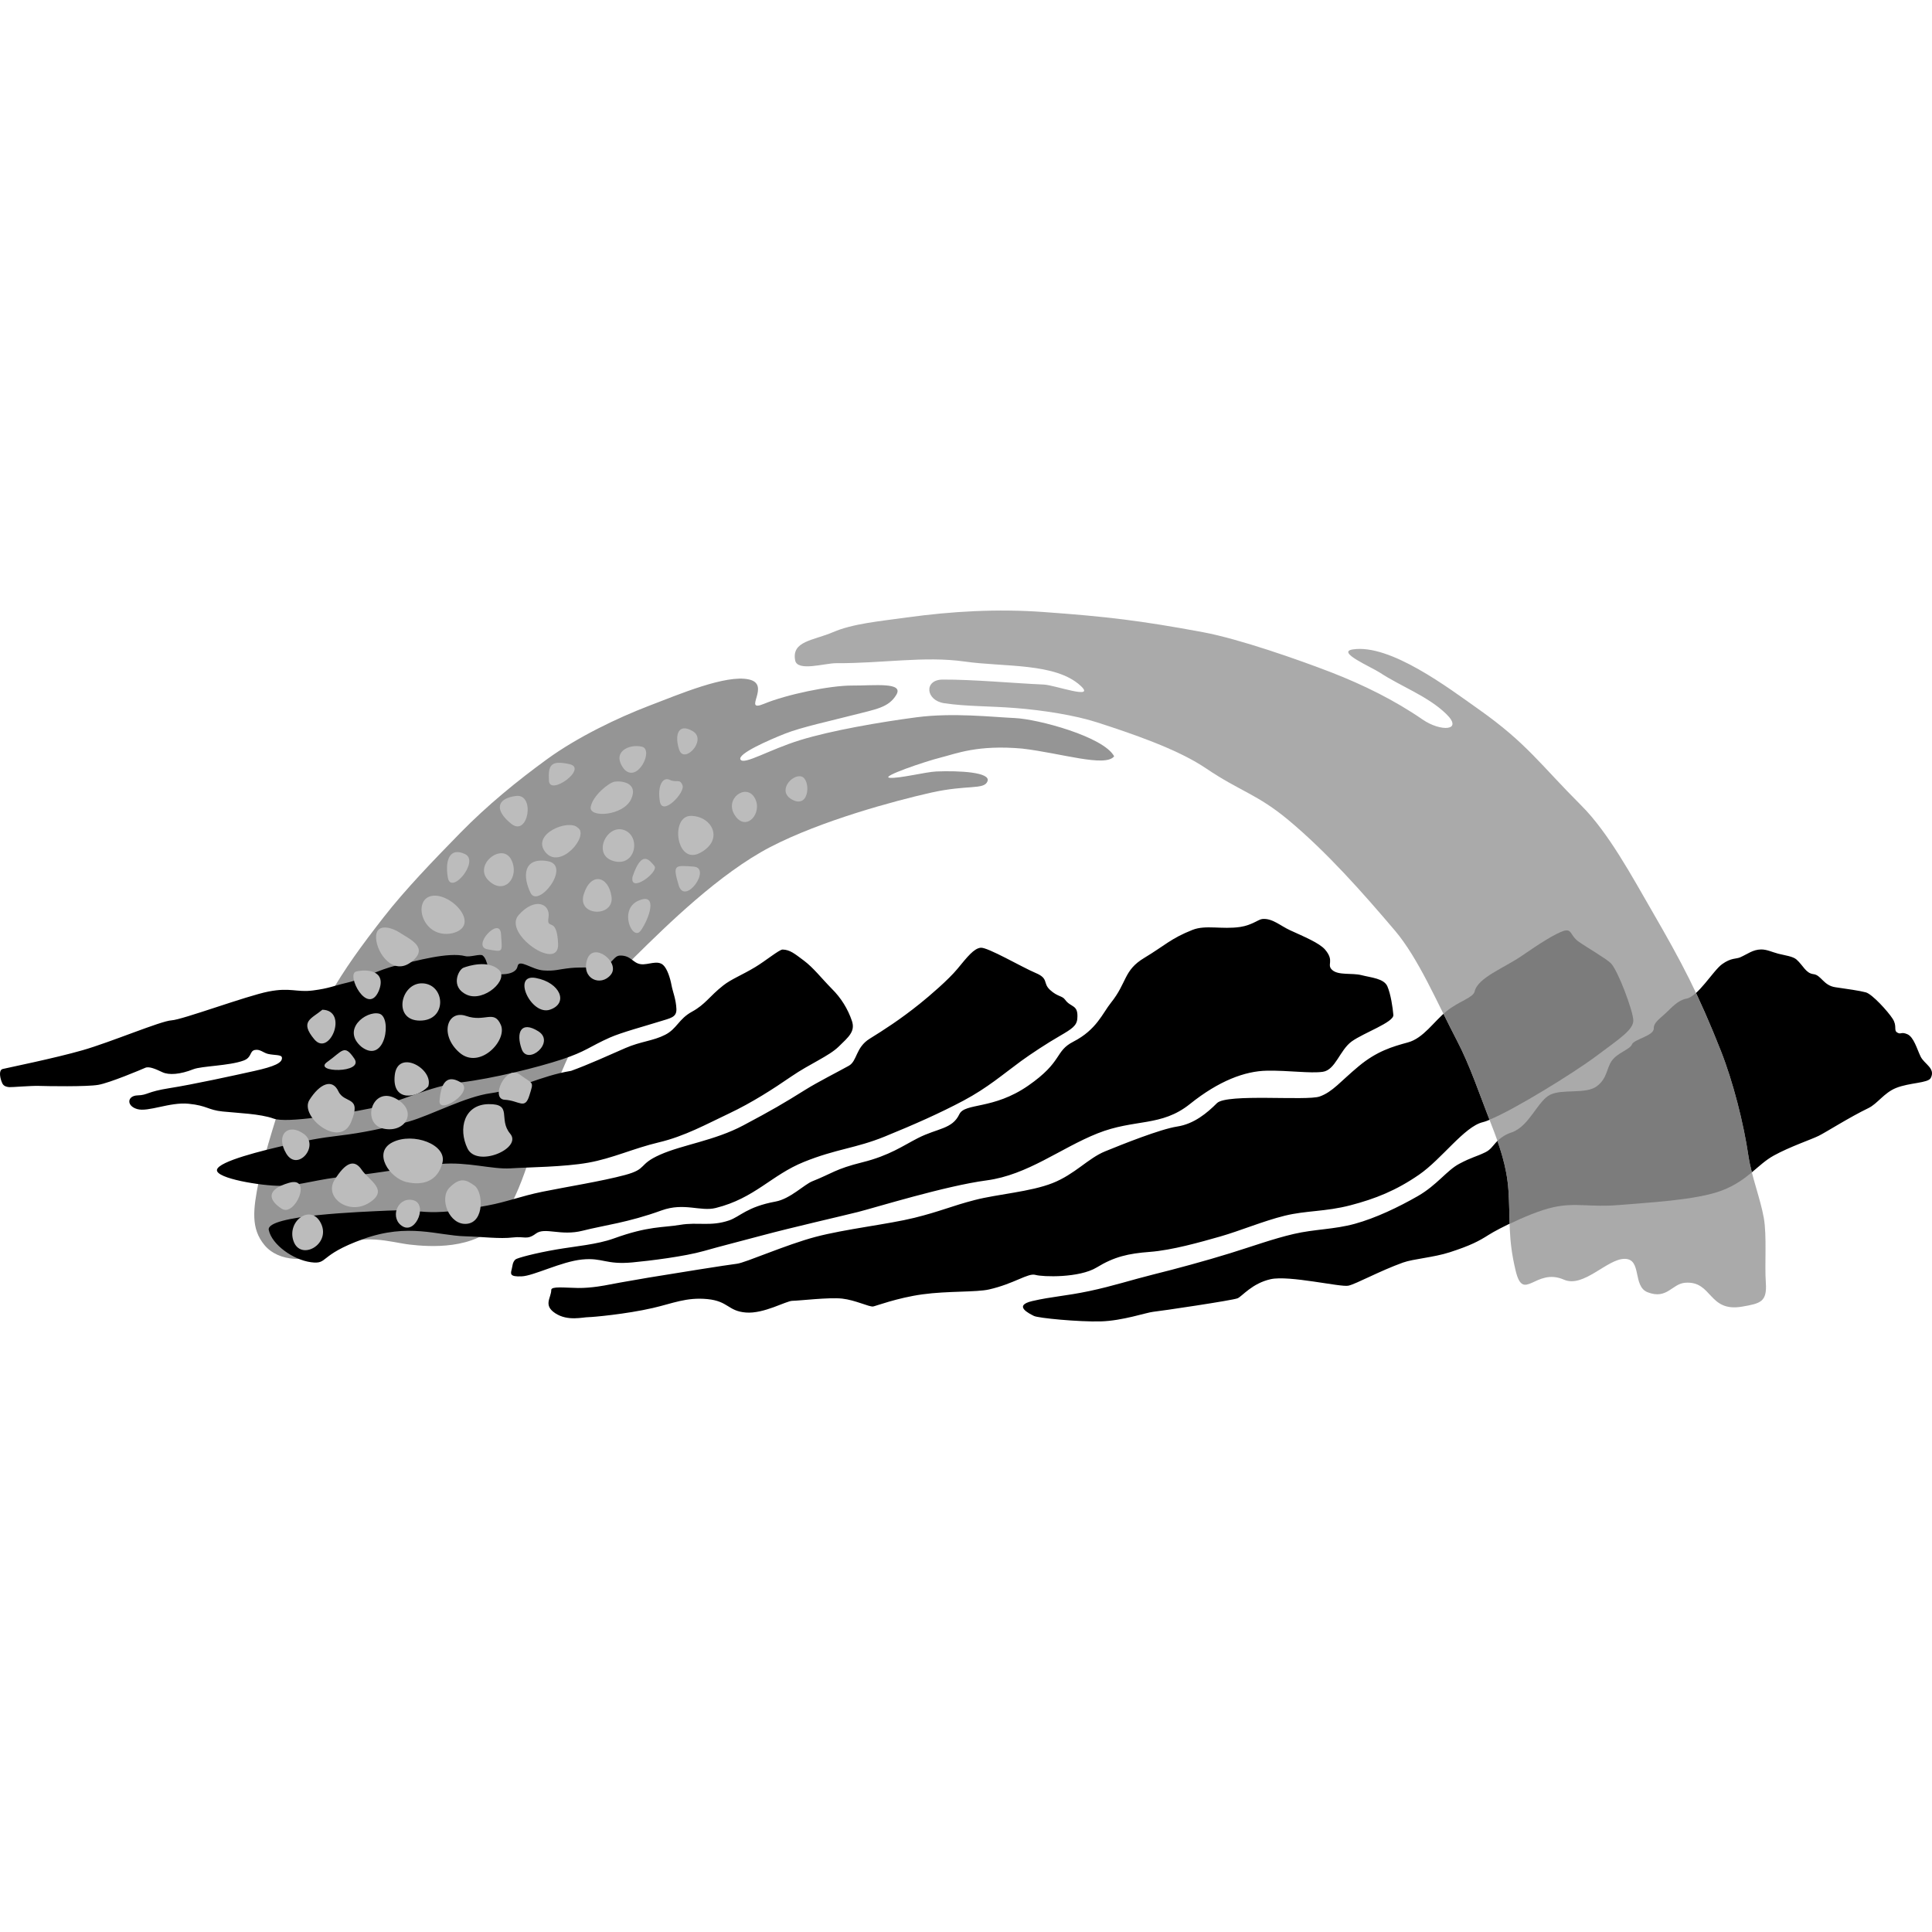
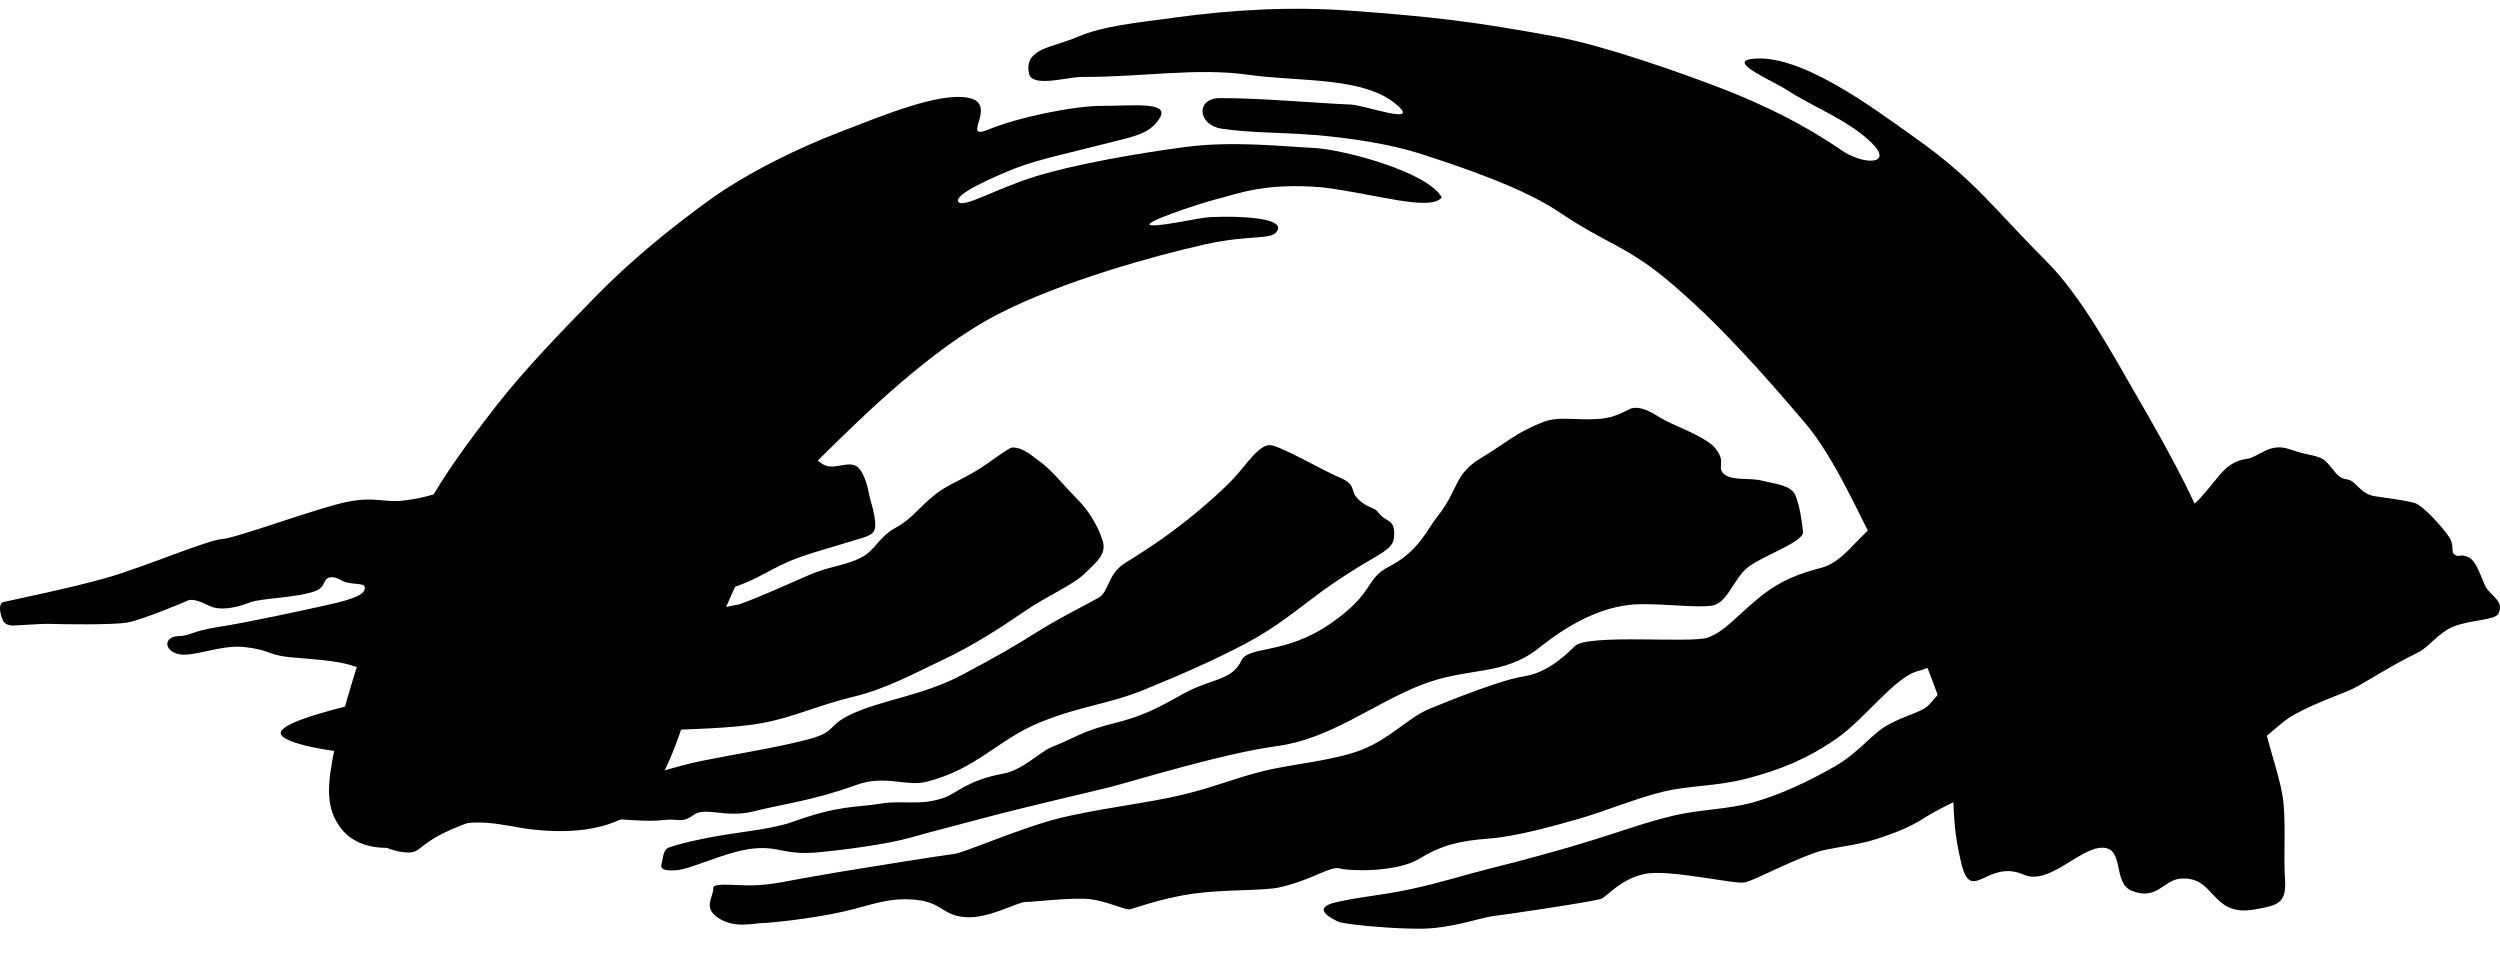
- <svg xmlns="http://www.w3.org/2000/svg" viewBox="0 0 64 64">
-   <path style="filter: invert(.3);" d="M11.104 41.349c.893-.53 1.843-.193 2.466-.121.624.072 2.168.195 2.97-.75.804-.947 1.144-2.826 1.623-3.931.479-1.106.66-1.647 1.148-2.464.487-.817.692-1.374 1.736-2.404 1.044-1.03 2.789-2.746 4.47-3.62 1.68-.872 4.103-1.527 5.322-1.801 1.218-.274 1.764-.084 1.874-.38.11-.296-.923-.353-1.695-.322-.356.015-1.227.238-1.544.21-.342-.029 1.182-.546 1.693-.673.51-.128 1.217-.427 2.697-.295 1.285.15 2.751.629 3.044.256-.347-.65-2.52-1.232-3.285-1.267-.767-.035-2.056-.185-3.27-.025s-2.812.437-3.84.753-1.863.833-1.982.648c-.12-.186.93-.644 1.474-.86.544-.215 1.52-.425 2.262-.617s1.169-.242 1.425-.67c.256-.429-.729-.302-1.466-.306-.736-.004-2.176.297-2.918.605s.26-.643-.502-.808c-.763-.166-2.297.488-3.313.876-1.015.388-2.356 1.029-3.363 1.76-1.006.732-1.98 1.527-2.88 2.445-.897.918-1.826 1.877-2.552 2.81-.726.935-1.274 1.677-1.804 2.61-.53.934-.996 1.672-1.33 2.716-.334 1.045-.793 2.435-.99 3.394-.195.96-.266 1.58.188 2.128.454.549 1.45.632 2.342.103z" />
-   <path d="M.092 35.411c-.127.031-.102.238-.046.401.037.107.074.184.26.201.073.007.721-.05.987-.041.265.009 1.585.031 1.963-.035.38-.066 1.423-.506 1.554-.564.13-.058.35.042.569.145.22.103.59.074 1.026-.098.276-.109 1.191-.112 1.667-.289.274-.102.19-.305.364-.348.176-.04.288.095.445.13.212.048.444.018.458.119.023.175-.252.298-.909.444-.657.147-2.052.451-2.814.57-.763.12-.713.23-1.058.24-.345.01-.381.346-.015.453.367.107 1.08-.238 1.703-.176s.634.206 1.133.257c.499.052 1.242.074 1.685.235.443.16 2.25-.145 3.213-.34.963-.194 1.916-.729 2.99-.859 1.074-.13 2.548-.499 3.345-.762.797-.263.918-.424 1.587-.722.393-.174 1.144-.374 1.651-.533.358-.112.567-.135.557-.414-.013-.325-.12-.565-.162-.788-.044-.239-.142-.548-.277-.67-.194-.174-.497.005-.74-.027-.269-.035-.32-.29-.681-.286-.223.003-.235.26-.546.343-.302.082-.743.032-1.102.07-.419.044-.515.107-.898.08-.383-.028-.806-.395-.855-.14-.048.254-.43.297-.776.255-.243-.03-.186-.45-.38-.609-.082-.067-.41.064-.578.02-.557-.143-1.607.153-2.255.304-.648.15-1.123.45-1.636.57-.514.12-.606.192-1.153.263-.547.07-.743-.107-1.473.036-.73.143-2.855.935-3.212.954-.358.02-2.013.723-2.947.99-.934.268-2.433.57-2.644.621zm9.198 3.872c.626-.001 1.244-.234 2.226-.32.983-.087 2.184-.327 3.08-.405.895-.078 1.7.184 2.318.145.617-.039 1.76-.044 2.57-.187.81-.144 1.487-.471 2.341-.674.855-.202 1.567-.598 2.327-.957.759-.36 1.447-.803 2.061-1.225.615-.422 1.245-.673 1.57-.99.326-.318.553-.5.44-.845a2.724 2.724 0 00-.667-1.07c-.352-.358-.61-.697-.925-.933-.315-.235-.461-.36-.707-.367-.104-.003-.575.383-.904.58-.448.27-.792.397-1.06.608-.466.366-.59.626-1.036.87-.446.244-.497.566-.892.767-.395.202-.805.217-1.31.436-.503.22-1.243.556-1.802.757-1.027.171-1.809.626-2.659.74-.85.115-1.979.73-2.72.94-.74.211-1.57.38-2.279.463-.708.084-1.114.165-1.811.325-.698.16-2.218.525-2.264.811-.045.287 1.478.532 2.103.531zm-.387 1.46c.102.492.815.993 1.4 1.07.584.077.23-.229 1.73-.769 1.502-.54 2.46-.113 3.383-.09.566.015 1.135.092 1.582.038.377-.045.453.096.755-.128.3-.224.817.09 1.547-.095.729-.185 1.5-.268 2.617-.673.749-.27 1.287.047 1.793-.08 1.297-.324 1.841-1.09 2.921-1.526 1.08-.436 1.712-.447 2.679-.841.966-.394 1.809-.766 2.608-1.19.798-.426 1.299-.865 1.904-1.308.32-.233.86-.59 1.295-.84.39-.226.551-.334.57-.563.042-.485-.21-.36-.405-.632-.097-.136-.244-.091-.497-.323s-.032-.376-.48-.563c-.446-.187-1.598-.864-1.822-.835-.224.028-.434.295-.77.703-.3.362-.93.901-1.242 1.151-.663.532-1.195.87-1.662 1.16-.468.29-.409.739-.691.896-.353.197-1.03.539-1.432.79-.742.464-1.117.682-2.064 1.185-.947.504-2.013.64-2.757.971-.744.331-.402.468-1.163.673-.76.205-1.98.4-2.725.552-.745.152-1.177.338-1.836.46-.659.12-1.124.202-1.679.216-.554.014-.8-.087-1.63-.048-.83.04-4.03.147-3.929.64zm8.17.98c-.1.093-.092.21-.122.323-.04.153-.07.252.33.235.398-.016 1.313-.49 2-.558.687-.069.781.178 1.667.096.572-.053 1.73-.196 2.372-.379.641-.182.944-.251 1.927-.515.984-.264 2.602-.633 3.172-.776.57-.144 2.896-.866 4.262-1.047 1.367-.181 2.447-1.068 3.678-1.558 1.231-.49 2.106-.208 3.06-.973.955-.766 1.819-1.091 2.55-1.103.733-.012 1.429.096 1.85.037.421-.06.56-.717.958-1.006.4-.288 1.401-.635 1.38-.878-.021-.244-.085-.684-.198-.947-.113-.262-.54-.289-.855-.37-.316-.081-.763.013-.97-.17-.206-.183.089-.29-.238-.676-.19-.222-.705-.433-1.156-.64-.332-.152-.592-.406-.923-.375-.13.011-.342.204-.73.263-.612.091-1.143-.076-1.582.097-.718.283-.915.516-1.602.93-.688.413-.562.812-1.102 1.485-.277.345-.473.892-1.244 1.288-.626.32-.338.655-1.498 1.459-1.16.803-2.096.56-2.28.946-.235.497-.72.458-1.37.789-.497.253-.94.578-1.84.802-.9.223-1.015.375-1.657.628-.268.105-.735.584-1.22.673-.95.175-1.179.501-1.538.624-.616.21-1.038.049-1.62.147-.583.099-1.042.032-2.205.453-.545.197-1.263.256-1.892.363-.713.122-1.31.283-1.363.332zm1.188 1.008c0 .26-.278.505.136.774.414.27.903.127 1.107.127.118 0 1.231-.098 2.118-.302.663-.152 1.112-.363 1.81-.296.7.068.679.397 1.276.445.597.049 1.338-.388 1.543-.388.205 0 1.208-.122 1.648-.073.439.049.887.278 1.024.261.068-.008.803-.288 1.633-.402.844-.116 1.785-.066 2.206-.162.836-.19 1.294-.553 1.536-.483.242.07 1.455.106 2.033-.247.579-.353 1.036-.46 1.763-.515.728-.055 1.666-.321 2.33-.51.664-.19 1.421-.512 2.135-.688.713-.175 1.35-.13 2.174-.345.825-.215 1.516-.49 2.274-1.013.757-.522 1.5-1.593 2.111-1.74.61-.148 2.91-1.558 3.742-2.176.831-.619 1.255-.895 1.245-1.206-.011-.31-.511-1.655-.745-1.886-.157-.155-.795-.52-1.069-.714-.273-.193-.218-.442-.494-.354-.276.087-.8.419-1.382.821-.582.403-1.46.725-1.566 1.184-.049.213-.513.318-.934.658-.422.34-.76.89-1.275 1.03-.515.14-1.031.29-1.632.79-.6.498-.862.85-1.293 1.002-.431.152-3.077-.105-3.402.22-.324.324-.755.688-1.317.775-.563.086-1.825.592-2.388.822-.562.229-1 .758-1.737 1.05-.737.292-1.818.365-2.58.562-.764.197-1.138.376-2.002.59-.864.214-2.3.372-3.28.633-.979.26-2.323.857-2.595.888-.273.03-2.224.342-2.938.461-.714.12-1.264.222-1.35.24-.043.008-.523.108-.98.102-.445-.007-.885-.063-.885.065zm15.989.861c.143.073 1.49.2 2.21.181.72-.018 1.53-.298 1.741-.318.21-.02 2.643-.38 2.797-.448.153-.068.48-.495 1.093-.632.612-.137 2.317.271 2.575.215.258-.056 1.023-.483 1.81-.766.346-.124 1.016-.168 1.552-.342.687-.223.961-.368 1.287-.576.326-.207 1.41-.753 2.142-.915.732-.163 1.236.009 2.17-.073.934-.082 2.562-.155 3.42-.485.857-.33 1.17-.855 1.709-1.152.538-.297 1.252-.536 1.49-.655.24-.118 1.019-.616 1.65-.92.296-.143.517-.506.912-.665.448-.181 1.059-.158 1.15-.33.169-.324-.213-.458-.336-.713-.123-.255-.226-.646-.44-.739-.215-.092-.206.023-.334-.055-.128-.078.006-.208-.15-.454-.158-.247-.679-.82-.891-.877-.213-.058-.615-.112-1.01-.17-.394-.058-.468-.404-.723-.433-.256-.03-.337-.283-.562-.484-.12-.107-.376-.135-.607-.194-.204-.053-.378-.144-.572-.14-.273.006-.44.152-.69.262-.128.057-.297.009-.596.225-.3.216-.805 1.088-1.188 1.143-.285.059-.477.29-.674.472-.235.218-.407.328-.401.514.007.246-.657.359-.723.528-.066.17-.478.276-.664.538-.186.262-.148.587-.505.853-.356.265-1.12.079-1.534.274-.413.195-.69 1.041-1.275 1.248-.585.207-.56.504-.874.659-.315.155-.447.16-.865.382-.419.221-.738.705-1.377 1.072-.64.367-1.394.727-2.083.917-.688.19-1.337.176-2.029.338-.692.162-1.316.393-2.113.64-.798.248-1.811.522-2.531.7-.72.179-1.34.385-2.13.552-.789.166-1.232.179-1.885.33-.653.152-.09.42.054.493z" />
-   <path style="filter: invert(.5);" d="M12.458 31.077c-.023-.502.482-.381.803-.17.322.21.967.486.367.956s-1.146-.283-1.17-.786zM9.722 41.11c-.232-.671.597-1.258.917-.57.32.687-.684 1.242-.917.57zm3.94-1.358c.528.098.13 1.124-.314.878-.443-.245-.212-.975.315-.878zm2.062-.472c.275.198.334 1.198-.255 1.26-.589.063-.935-.844-.577-1.201.358-.358.557-.258.832-.06zm-6.147-.098c.786-.227.193 1.138-.242.86-.435-.28-.544-.632.242-.86zm2.4-.436c.247.363.926.672.25 1.099-.675.427-1.501-.183-1.145-.757.356-.574.649-.705.896-.342zm2.68-.23c-.152.6-.626.77-1.188.642-.562-.128-1.143-.985-.461-1.321.681-.337 1.8.078 1.649.679zm-4.583-.946c.52.391-.222 1.265-.593.64-.37-.626.073-1.03.593-.64zm6.11-.994c.816-.012.308.496.718.981.41.486-1.103 1.136-1.416.486-.314-.65-.117-1.454.698-1.467zm-3.091-.194c.78.403.351 1.163-.388 1.006-.74-.157-.392-1.409.388-1.006zm-1.464.791c-.37.892-1.72-.191-1.38-.734.342-.543.758-.722.96-.289.204.433.79.13.42 1.023zm3.622-1.325c.512.3-.728 1.096-.691.619.036-.477.179-.918.69-.619zm1.964-.254c.458.34.473.203.322.693-.151.49-.33.17-.819.144-.489-.027.038-1.178.497-.837zm-3.031.4c-.371.388-1.203.524-1.108-.372.094-.897 1.31-.213 1.108.372m-2.446-.925c.336.497-1.402.466-.896.108.506-.358.56-.606.896-.108zm6.095-.906c.577.364-.351 1.143-.55.594-.199-.549-.026-.957.55-.594zm-5.854.519c-.681-.573.144-1.209.58-1.104.438.104.215 1.696-.58 1.104zm-1.299-1.234c.878.027.234 1.58-.267.982-.5-.598-.1-.677.267-.982m4.761.207c.629.217.923-.221 1.15.296.225.517-.709 1.502-1.375.914-.666-.587-.403-1.426.225-1.21zm-1.427-1.08c.74.049.808 1.238-.108 1.234-.915-.004-.632-1.282.108-1.234zm4.204.872c-.627.21-1.277-1.2-.469-1.05.808.15 1.096.838.469 1.05zm-5.672-.619c-.371.848-1.092-.553-.75-.644.341-.09 1.03-.044.75.644zm3.975-.707c.361.324-.488 1.083-1.051.834-.564-.249-.29-.831-.117-.898.173-.066.807-.26 1.168.064zm3.713.168c-.33.408-.982.138-.788-.493.194-.631 1.119.085.788.493zm-4.086-.842c-.541-.096.411-1.121.449-.505.037.617.093.601-.449.505zm2.34-.182c.042.954-1.849-.342-1.308-.952.54-.61 1.063-.376.99.08-.072.457.276-.081.318.872zm2.735-.434c-.269.367-.744-.705-.072-.996.673-.29.341.628.072.996zm-6.244.085c-.994.2-1.333-1.118-.678-1.237.655-.119 1.665.995.678 1.237zm4.358-1.287c.223-.74.813-.631.919.066.106.697-1.143.675-.92-.066zm3.637-.922c.617.042-.283 1.312-.492.617-.209-.696-.125-.658.492-.617zm-1.298-.024c.17.199-.83.938-.722.359.305-.902.553-.557.722-.359zm-3.54-.157c.817.133-.302 1.58-.561 1.051-.26-.53-.255-1.185.561-1.052zm-1.2-.049c.292.58-.229 1.2-.752.69-.523-.508.448-1.28.752-.69m-1.527-.182c.486.236-.475 1.384-.575.77-.1-.614.088-1.005.575-.77zm5.261-.8c.574.204.391 1.23-.339 1.03-.73-.199-.234-1.234.34-1.03zm2.524.756c-.798.43-1.002-1.236-.3-1.224.701.012 1.099.795.3 1.224zm-4.051-.829c.39.264-.59 1.41-1.075.808-.484-.601.771-1.116 1.075-.808.303.308-.39-.264 0 0zm-2.05-1.055c.648-.08.405 1.372-.157.922-.561-.45-.49-.84.158-.922zm7.906.061c.284.495-.274 1.146-.65.59-.375-.556.365-1.085.65-.59zm-2.389-.412c.092.237-.67 1.042-.752.53-.084-.511.093-.824.326-.713.234.111.334-.055.426.183zm-2.255-.121c.193-.036.807.015.554.574-.253.56-1.404.635-1.341.263.063-.371.594-.802.787-.837zm-1.491-.582c.625.137-.652 1.067-.68.551-.027-.515.055-.689.68-.551zm7.679.408c.315.08.288 1.054-.272.783-.56-.27-.043-.864.272-.783zm-5.882-.26c-.415-.556.183-.824.6-.727.417.096-.157 1.256-.6.728zm2.288-1.24c.486.289-.281 1.103-.448.62-.166-.485-.037-.908.448-.62z" />
-   <path style="filter: invert(.4);" d="M51.809 42.391c.65.284 1.433-.696 2.012-.69.579.004.25.909.76 1.107.642.25.803-.28 1.24-.315.91-.072.76.988 1.894.79.61-.106.826-.158.78-.8-.042-.598.038-1.551-.067-2.14-.114-.64-.416-1.41-.51-2.05-.156-1.073-.505-2.447-.907-3.468-.75-1.905-1.282-2.912-2.305-4.68-.63-1.089-1.426-2.565-2.316-3.454-1.387-1.386-1.806-2.063-3.4-3.19-1.006-.712-2.94-2.178-4.177-1.988-.557.086.599.573.907.775.685.45 1.583.775 2.185 1.36.59.571-.188.597-.78.187-.918-.633-1.958-1.148-3.036-1.566-1.079-.417-3.034-1.102-4.234-1.326-2.07-.385-3.204-.52-5.3-.67-1.507-.109-3.017-.026-4.52.182-.911.126-1.783.204-2.438.485-.655.282-1.38.291-1.256.937.074.38.985.09 1.359.092 1.532.008 2.928-.243 4.252-.055 1.324.188 3.006.035 3.84.799.536.49-.85-.02-1.212-.036-1.02-.045-2.33-.17-3.355-.165-.624.004-.568.692.058.784.756.11 1.466.089 2.358.159.892.07 1.965.235 2.723.481 1.076.35 2.626.866 3.587 1.517 1.137.77 1.692.846 2.742 1.723 1.27 1.062 2.447 2.393 3.514 3.649.78.918 1.402 2.395 2.054 3.642.438.836.763 1.825 1.122 2.735.287.728.536 1.444.587 2.235.065 1.025-.024 1.557.236 2.65.26 1.091.656-.11 1.603.304z" />
-   <path style="filter: invert(.2);" d="M51.887 30.82a.35.35 0 00-.09.018c-.276.088-.8.42-1.381.822-.582.403-1.46.723-1.566 1.182-.05.213-.514.318-.936.658-.033.027-.062.06-.094.09.147.295.295.595.442.877.42.803.737 1.745 1.08 2.625.812-.33 2.763-1.532 3.517-2.094.832-.619 1.257-.894 1.246-1.205-.01-.311-.511-1.655-.746-1.887-.156-.154-.794-.522-1.068-.715-.24-.168-.226-.38-.404-.37zm4.29 2.076c-.11.1-.218.172-.318.186-.284.059-.476.29-.673.473-.236.217-.408.328-.403.513.008.246-.657.358-.722.528-.066.169-.478.277-.665.539-.186.262-.147.586-.503.851-.357.266-1.122.08-1.536.276-.413.195-.69 1.04-1.275 1.248a1.2 1.2 0 00-.478.287c.185.53.328 1.065.365 1.64.027.43.03.77.04 1.104.454-.218 1.007-.453 1.448-.55.732-.164 1.236.009 2.17-.073.934-.082 2.562-.155 3.42-.484.436-.168.73-.387.986-.6a5.3 5.3 0 01-.113-.541c-.156-1.073-.506-2.448-.908-3.469a30.38 30.38 0 00-.834-1.928z" />
+ <svg xmlns="http://www.w3.org/2000/svg" viewBox="0 20 64 25" class="fill-current">
+   <path class="text-primary" d="M11.104 41.349c.893-.53 1.843-.193 2.466-.121.624.072 2.168.195 2.97-.75.804-.947 1.144-2.826 1.623-3.931.479-1.106.66-1.647 1.148-2.464.487-.817.692-1.374 1.736-2.404 1.044-1.03 2.789-2.746 4.47-3.62 1.68-.872 4.103-1.527 5.322-1.801 1.218-.274 1.764-.084 1.874-.38.11-.296-.923-.353-1.695-.322-.356.015-1.227.238-1.544.21-.342-.029 1.182-.546 1.693-.673.51-.128 1.217-.427 2.697-.295 1.285.15 2.751.629 3.044.256-.347-.65-2.52-1.232-3.285-1.267-.767-.035-2.056-.185-3.27-.025s-2.812.437-3.84.753-1.863.833-1.982.648c-.12-.186.93-.644 1.474-.86.544-.215 1.52-.425 2.262-.617s1.169-.242 1.425-.67c.256-.429-.729-.302-1.466-.306-.736-.004-2.176.297-2.918.605s.26-.643-.502-.808c-.763-.166-2.297.488-3.313.876-1.015.388-2.356 1.029-3.363 1.76-1.006.732-1.98 1.527-2.88 2.445-.897.918-1.826 1.877-2.552 2.81-.726.935-1.274 1.677-1.804 2.61-.53.934-.996 1.672-1.33 2.716-.334 1.045-.793 2.435-.99 3.394-.195.96-.266 1.58.188 2.128.454.549 1.45.632 2.342.103z" />
+   <path class="text-primary-focus" d="M.092 35.411c-.127.031-.102.238-.046.401.037.107.074.184.26.201.073.007.721-.05.987-.041.265.009 1.585.031 1.963-.035.38-.066 1.423-.506 1.554-.564.13-.058.35.042.569.145.22.103.59.074 1.026-.098.276-.109 1.191-.112 1.667-.289.274-.102.19-.305.364-.348.176-.04.288.095.445.13.212.048.444.018.458.119.023.175-.252.298-.909.444-.657.147-2.052.451-2.814.57-.763.12-.713.23-1.058.24-.345.01-.381.346-.015.453.367.107 1.08-.238 1.703-.176s.634.206 1.133.257c.499.052 1.242.074 1.685.235.443.16 2.25-.145 3.213-.34.963-.194 1.916-.729 2.99-.859 1.074-.13 2.548-.499 3.345-.762.797-.263.918-.424 1.587-.722.393-.174 1.144-.374 1.651-.533.358-.112.567-.135.557-.414-.013-.325-.12-.565-.162-.788-.044-.239-.142-.548-.277-.67-.194-.174-.497.005-.74-.027-.269-.035-.32-.29-.681-.286-.223.003-.235.26-.546.343-.302.082-.743.032-1.102.07-.419.044-.515.107-.898.08-.383-.028-.806-.395-.855-.14-.048.254-.43.297-.776.255-.243-.03-.186-.45-.38-.609-.082-.067-.41.064-.578.02-.557-.143-1.607.153-2.255.304-.648.15-1.123.45-1.636.57-.514.12-.606.192-1.153.263-.547.07-.743-.107-1.473.036-.73.143-2.855.935-3.212.954-.358.02-2.013.723-2.947.99-.934.268-2.433.57-2.644.621zm9.198 3.872c.626-.001 1.244-.234 2.226-.32.983-.087 2.184-.327 3.08-.405.895-.078 1.7.184 2.318.145.617-.039 1.76-.044 2.57-.187.81-.144 1.487-.471 2.341-.674.855-.202 1.567-.598 2.327-.957.759-.36 1.447-.803 2.061-1.225.615-.422 1.245-.673 1.57-.99.326-.318.553-.5.44-.845a2.724 2.724 0 00-.667-1.07c-.352-.358-.61-.697-.925-.933-.315-.235-.461-.36-.707-.367-.104-.003-.575.383-.904.58-.448.27-.792.397-1.06.608-.466.366-.59.626-1.036.87-.446.244-.497.566-.892.767-.395.202-.805.217-1.31.436-.503.22-1.243.556-1.802.757-1.027.171-1.809.626-2.659.74-.85.115-1.979.73-2.72.94-.74.211-1.57.38-2.279.463-.708.084-1.114.165-1.811.325-.698.16-2.218.525-2.264.811-.045.287 1.478.532 2.103.531zm-.387 1.46c.102.492.815.993 1.4 1.07.584.077.23-.229 1.73-.769 1.502-.54 2.46-.113 3.383-.09.566.015 1.135.092 1.582.038.377-.045.453.096.755-.128.3-.224.817.09 1.547-.095.729-.185 1.5-.268 2.617-.673.749-.27 1.287.047 1.793-.08 1.297-.324 1.841-1.09 2.921-1.526 1.08-.436 1.712-.447 2.679-.841.966-.394 1.809-.766 2.608-1.19.798-.426 1.299-.865 1.904-1.308.32-.233.86-.59 1.295-.84.39-.226.551-.334.57-.563.042-.485-.21-.36-.405-.632-.097-.136-.244-.091-.497-.323s-.032-.376-.48-.563c-.446-.187-1.598-.864-1.822-.835-.224.028-.434.295-.77.703-.3.362-.93.901-1.242 1.151-.663.532-1.195.87-1.662 1.16-.468.29-.409.739-.691.896-.353.197-1.03.539-1.432.79-.742.464-1.117.682-2.064 1.185-.947.504-2.013.64-2.757.971-.744.331-.402.468-1.163.673-.76.205-1.98.4-2.725.552-.745.152-1.177.338-1.836.46-.659.12-1.124.202-1.679.216-.554.014-.8-.087-1.63-.048-.83.04-4.03.147-3.929.64zm8.17.98c-.1.093-.092.21-.122.323-.04.153-.07.252.33.235.398-.016 1.313-.49 2-.558.687-.069.781.178 1.667.096.572-.053 1.73-.196 2.372-.379.641-.182.944-.251 1.927-.515.984-.264 2.602-.633 3.172-.776.57-.144 2.896-.866 4.262-1.047 1.367-.181 2.447-1.068 3.678-1.558 1.231-.49 2.106-.208 3.06-.973.955-.766 1.819-1.091 2.55-1.103.733-.012 1.429.096 1.85.037.421-.06.56-.717.958-1.006.4-.288 1.401-.635 1.38-.878-.021-.244-.085-.684-.198-.947-.113-.262-.54-.289-.855-.37-.316-.081-.763.013-.97-.17-.206-.183.089-.29-.238-.676-.19-.222-.705-.433-1.156-.64-.332-.152-.592-.406-.923-.375-.13.011-.342.204-.73.263-.612.091-1.143-.076-1.582.097-.718.283-.915.516-1.602.93-.688.413-.562.812-1.102 1.485-.277.345-.473.892-1.244 1.288-.626.32-.338.655-1.498 1.459-1.16.803-2.096.56-2.28.946-.235.497-.72.458-1.37.789-.497.253-.94.578-1.84.802-.9.223-1.015.375-1.657.628-.268.105-.735.584-1.22.673-.95.175-1.179.501-1.538.624-.616.21-1.038.049-1.62.147-.583.099-1.042.032-2.205.453-.545.197-1.263.256-1.892.363-.713.122-1.31.283-1.363.332zm1.188 1.008c0 .26-.278.505.136.774.414.27.903.127 1.107.127.118 0 1.231-.098 2.118-.302.663-.152 1.112-.363 1.81-.296.7.068.679.397 1.276.445.597.049 1.338-.388 1.543-.388.205 0 1.208-.122 1.648-.073.439.049.887.278 1.024.261.068-.008.803-.288 1.633-.402.844-.116 1.785-.066 2.206-.162.836-.19 1.294-.553 1.536-.483.242.07 1.455.106 2.033-.247.579-.353 1.036-.46 1.763-.515.728-.055 1.666-.321 2.33-.51.664-.19 1.421-.512 2.135-.688.713-.175 1.35-.13 2.174-.345.825-.215 1.516-.49 2.274-1.013.757-.522 1.5-1.593 2.111-1.74.61-.148 2.91-1.558 3.742-2.176.831-.619 1.255-.895 1.245-1.206-.011-.31-.511-1.655-.745-1.886-.157-.155-.795-.52-1.069-.714-.273-.193-.218-.442-.494-.354-.276.087-.8.419-1.382.821-.582.403-1.46.725-1.566 1.184-.049.213-.513.318-.934.658-.422.34-.76.89-1.275 1.03-.515.14-1.031.29-1.632.79-.6.498-.862.85-1.293 1.002-.431.152-3.077-.105-3.402.22-.324.324-.755.688-1.317.775-.563.086-1.825.592-2.388.822-.562.229-1 .758-1.737 1.05-.737.292-1.818.365-2.58.562-.764.197-1.138.376-2.002.59-.864.214-2.3.372-3.28.633-.979.26-2.323.857-2.595.888-.273.03-2.224.342-2.938.461-.714.12-1.264.222-1.35.24-.043.008-.523.108-.98.102-.445-.007-.885-.063-.885.065zm15.989.861c.143.073 1.49.2 2.21.181.72-.018 1.53-.298 1.741-.318.21-.02 2.643-.38 2.797-.448.153-.068.48-.495 1.093-.632.612-.137 2.317.271 2.575.215.258-.056 1.023-.483 1.81-.766.346-.124 1.016-.168 1.552-.342.687-.223.961-.368 1.287-.576.326-.207 1.41-.753 2.142-.915.732-.163 1.236.009 2.17-.073.934-.082 2.562-.155 3.42-.485.857-.33 1.17-.855 1.709-1.152.538-.297 1.252-.536 1.49-.655.24-.118 1.019-.616 1.65-.92.296-.143.517-.506.912-.665.448-.181 1.059-.158 1.15-.33.169-.324-.213-.458-.336-.713-.123-.255-.226-.646-.44-.739-.215-.092-.206.023-.334-.055-.128-.078.006-.208-.15-.454-.158-.247-.679-.82-.891-.877-.213-.058-.615-.112-1.01-.17-.394-.058-.468-.404-.723-.433-.256-.03-.337-.283-.562-.484-.12-.107-.376-.135-.607-.194-.204-.053-.378-.144-.572-.14-.273.006-.44.152-.69.262-.128.057-.297.009-.596.225-.3.216-.805 1.088-1.188 1.143-.285.059-.477.29-.674.472-.235.218-.407.328-.401.514.007.246-.657.359-.723.528-.066.17-.478.276-.664.538-.186.262-.148.587-.505.853-.356.265-1.12.079-1.534.274-.413.195-.69 1.041-1.275 1.248-.585.207-.56.504-.874.659-.315.155-.447.16-.865.382-.419.221-.738.705-1.377 1.072-.64.367-1.394.727-2.083.917-.688.19-1.337.176-2.029.338-.692.162-1.316.393-2.113.64-.798.248-1.811.522-2.531.7-.72.179-1.34.385-2.13.552-.789.166-1.232.179-1.885.33-.653.152-.09.42.054.493z" />
+   <path class="text-primary-content" d="M12.458 31.077c-.023-.502.482-.381.803-.17.322.21.967.486.367.956s-1.146-.283-1.17-.786zM9.722 41.11c-.232-.671.597-1.258.917-.57.32.687-.684 1.242-.917.57zm3.94-1.358c.528.098.13 1.124-.314.878-.443-.245-.212-.975.315-.878zm2.062-.472c.275.198.334 1.198-.255 1.26-.589.063-.935-.844-.577-1.201.358-.358.557-.258.832-.06zm-6.147-.098c.786-.227.193 1.138-.242.86-.435-.28-.544-.632.242-.86zm2.4-.436c.247.363.926.672.25 1.099-.675.427-1.501-.183-1.145-.757.356-.574.649-.705.896-.342zm2.68-.23c-.152.6-.626.77-1.188.642-.562-.128-1.143-.985-.461-1.321.681-.337 1.8.078 1.649.679zm-4.583-.946c.52.391-.222 1.265-.593.64-.37-.626.073-1.03.593-.64zm6.11-.994c.816-.012.308.496.718.981.41.486-1.103 1.136-1.416.486-.314-.65-.117-1.454.698-1.467zm-3.091-.194c.78.403.351 1.163-.388 1.006-.74-.157-.392-1.409.388-1.006zm-1.464.791c-.37.892-1.72-.191-1.38-.734.342-.543.758-.722.96-.289.204.433.79.13.42 1.023zm3.622-1.325c.512.3-.728 1.096-.691.619.036-.477.179-.918.69-.619zm1.964-.254c.458.34.473.203.322.693-.151.49-.33.17-.819.144-.489-.027.038-1.178.497-.837zm-3.031.4c-.371.388-1.203.524-1.108-.372.094-.897 1.31-.213 1.108.372m-2.446-.925c.336.497-1.402.466-.896.108.506-.358.56-.606.896-.108zm6.095-.906c.577.364-.351 1.143-.55.594-.199-.549-.026-.957.55-.594zm-5.854.519c-.681-.573.144-1.209.58-1.104.438.104.215 1.696-.58 1.104zm-1.299-1.234c.878.027.234 1.58-.267.982-.5-.598-.1-.677.267-.982m4.761.207c.629.217.923-.221 1.15.296.225.517-.709 1.502-1.375.914-.666-.587-.403-1.426.225-1.21zm-1.427-1.08c.74.049.808 1.238-.108 1.234-.915-.004-.632-1.282.108-1.234zm4.204.872c-.627.21-1.277-1.2-.469-1.05.808.15 1.096.838.469 1.05zm-5.672-.619c-.371.848-1.092-.553-.75-.644.341-.09 1.03-.044.75.644zm3.975-.707c.361.324-.488 1.083-1.051.834-.564-.249-.29-.831-.117-.898.173-.066.807-.26 1.168.064zm3.713.168c-.33.408-.982.138-.788-.493.194-.631 1.119.085.788.493zm-4.086-.842c-.541-.096.411-1.121.449-.505.037.617.093.601-.449.505zm2.34-.182c.042.954-1.849-.342-1.308-.952.54-.61 1.063-.376.99.08-.072.457.276-.081.318.872zm2.735-.434c-.269.367-.744-.705-.072-.996.673-.29.341.628.072.996zm-6.244.085c-.994.2-1.333-1.118-.678-1.237.655-.119 1.665.995.678 1.237zm4.358-1.287c.223-.74.813-.631.919.066.106.697-1.143.675-.92-.066zm3.637-.922c.617.042-.283 1.312-.492.617-.209-.696-.125-.658.492-.617zm-1.298-.024c.17.199-.83.938-.722.359.305-.902.553-.557.722-.359zm-3.54-.157c.817.133-.302 1.58-.561 1.051-.26-.53-.255-1.185.561-1.052zm-1.2-.049c.292.58-.229 1.2-.752.69-.523-.508.448-1.28.752-.69m-1.527-.182c.486.236-.475 1.384-.575.77-.1-.614.088-1.005.575-.77zm5.261-.8c.574.204.391 1.23-.339 1.03-.73-.199-.234-1.234.34-1.03zm2.524.756c-.798.43-1.002-1.236-.3-1.224.701.012 1.099.795.3 1.224zm-4.051-.829c.39.264-.59 1.41-1.075.808-.484-.601.771-1.116 1.075-.808.303.308-.39-.264 0 0zm-2.05-1.055c.648-.08.405 1.372-.157.922-.561-.45-.49-.84.158-.922zm7.906.061c.284.495-.274 1.146-.65.59-.375-.556.365-1.085.65-.59zm-2.389-.412c.092.237-.67 1.042-.752.53-.084-.511.093-.824.326-.713.234.111.334-.055.426.183zm-2.255-.121c.193-.036.807.015.554.574-.253.56-1.404.635-1.341.263.063-.371.594-.802.787-.837zm-1.491-.582c.625.137-.652 1.067-.68.551-.027-.515.055-.689.68-.551zm7.679.408c.315.08.288 1.054-.272.783-.56-.27-.043-.864.272-.783zm-5.882-.26c-.415-.556.183-.824.6-.727.417.096-.157 1.256-.6.728zm2.288-1.24c.486.289-.281 1.103-.448.62-.166-.485-.037-.908.448-.62z" />
+   <path class="text-primary" d="M51.809 42.391c.65.284 1.433-.696 2.012-.69.579.004.25.909.76 1.107.642.25.803-.28 1.24-.315.91-.072.76.988 1.894.79.61-.106.826-.158.78-.8-.042-.598.038-1.551-.067-2.14-.114-.64-.416-1.41-.51-2.05-.156-1.073-.505-2.447-.907-3.468-.75-1.905-1.282-2.912-2.305-4.68-.63-1.089-1.426-2.565-2.316-3.454-1.387-1.386-1.806-2.063-3.4-3.19-1.006-.712-2.94-2.178-4.177-1.988-.557.086.599.573.907.775.685.45 1.583.775 2.185 1.36.59.571-.188.597-.78.187-.918-.633-1.958-1.148-3.036-1.566-1.079-.417-3.034-1.102-4.234-1.326-2.07-.385-3.204-.52-5.3-.67-1.507-.109-3.017-.026-4.52.182-.911.126-1.783.204-2.438.485-.655.282-1.38.291-1.256.937.074.38.985.09 1.359.092 1.532.008 2.928-.243 4.252-.055 1.324.188 3.006.035 3.84.799.536.49-.85-.02-1.212-.036-1.02-.045-2.33-.17-3.355-.165-.624.004-.568.692.058.784.756.11 1.466.089 2.358.159.892.07 1.965.235 2.723.481 1.076.35 2.626.866 3.587 1.517 1.137.77 1.692.846 2.742 1.723 1.27 1.062 2.447 2.393 3.514 3.649.78.918 1.402 2.395 2.054 3.642.438.836.763 1.825 1.122 2.735.287.728.536 1.444.587 2.235.065 1.025-.024 1.557.236 2.65.26 1.091.656-.11 1.603.304z" />
+   <path class="text-primary filter saturate-50" d="M51.887 30.82a.35.35 0 00-.09.018c-.276.088-.8.42-1.381.822-.582.403-1.46.723-1.566 1.182-.05.213-.514.318-.936.658-.033.027-.062.06-.094.09.147.295.295.595.442.877.42.803.737 1.745 1.08 2.625.812-.33 2.763-1.532 3.517-2.094.832-.619 1.257-.894 1.246-1.205-.01-.311-.511-1.655-.746-1.887-.156-.154-.794-.522-1.068-.715-.24-.168-.226-.38-.404-.37zm4.29 2.076c-.11.1-.218.172-.318.186-.284.059-.476.29-.673.473-.236.217-.408.328-.403.513.008.246-.657.358-.722.528-.066.169-.478.277-.665.539-.186.262-.147.586-.503.851-.357.266-1.122.08-1.536.276-.413.195-.69 1.04-1.275 1.248a1.2 1.2 0 00-.478.287c.185.53.328 1.065.365 1.64.027.43.03.77.04 1.104.454-.218 1.007-.453 1.448-.55.732-.164 1.236.009 2.17-.073.934-.082 2.562-.155 3.42-.484.436-.168.73-.387.986-.6a5.3 5.3 0 01-.113-.541c-.156-1.073-.506-2.448-.908-3.469a30.38 30.38 0 00-.834-1.928z" />
</svg>
